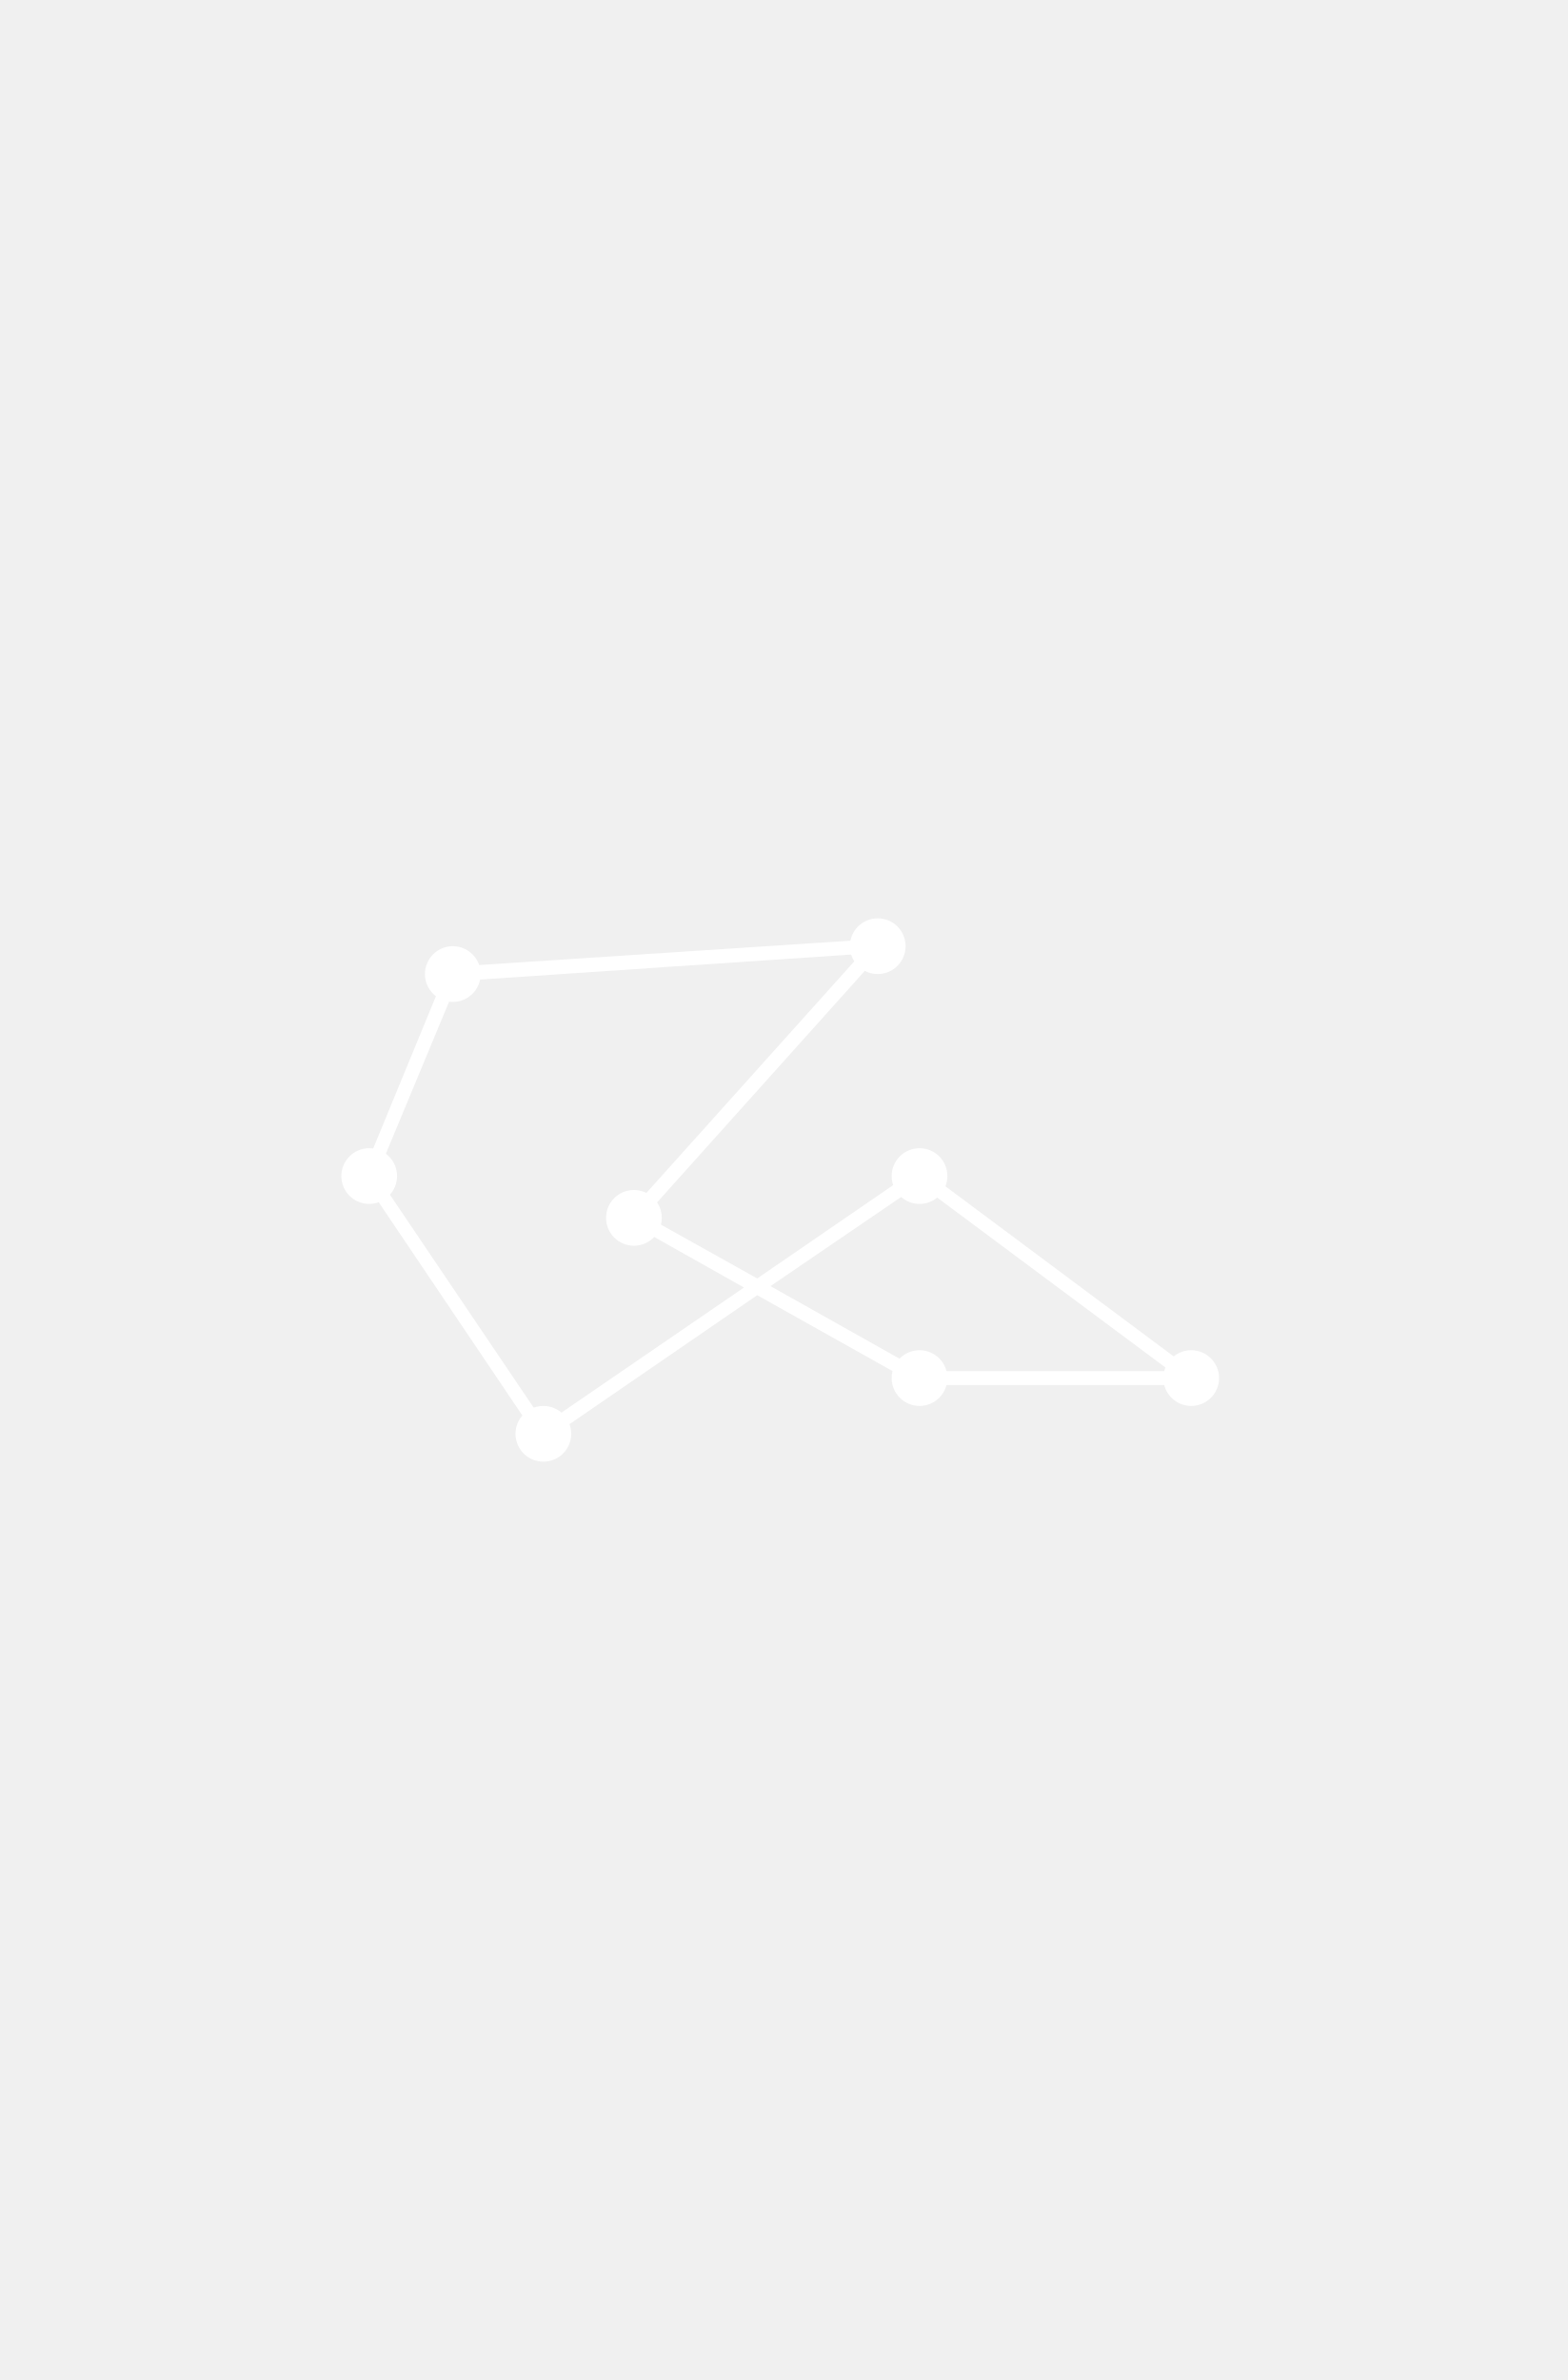
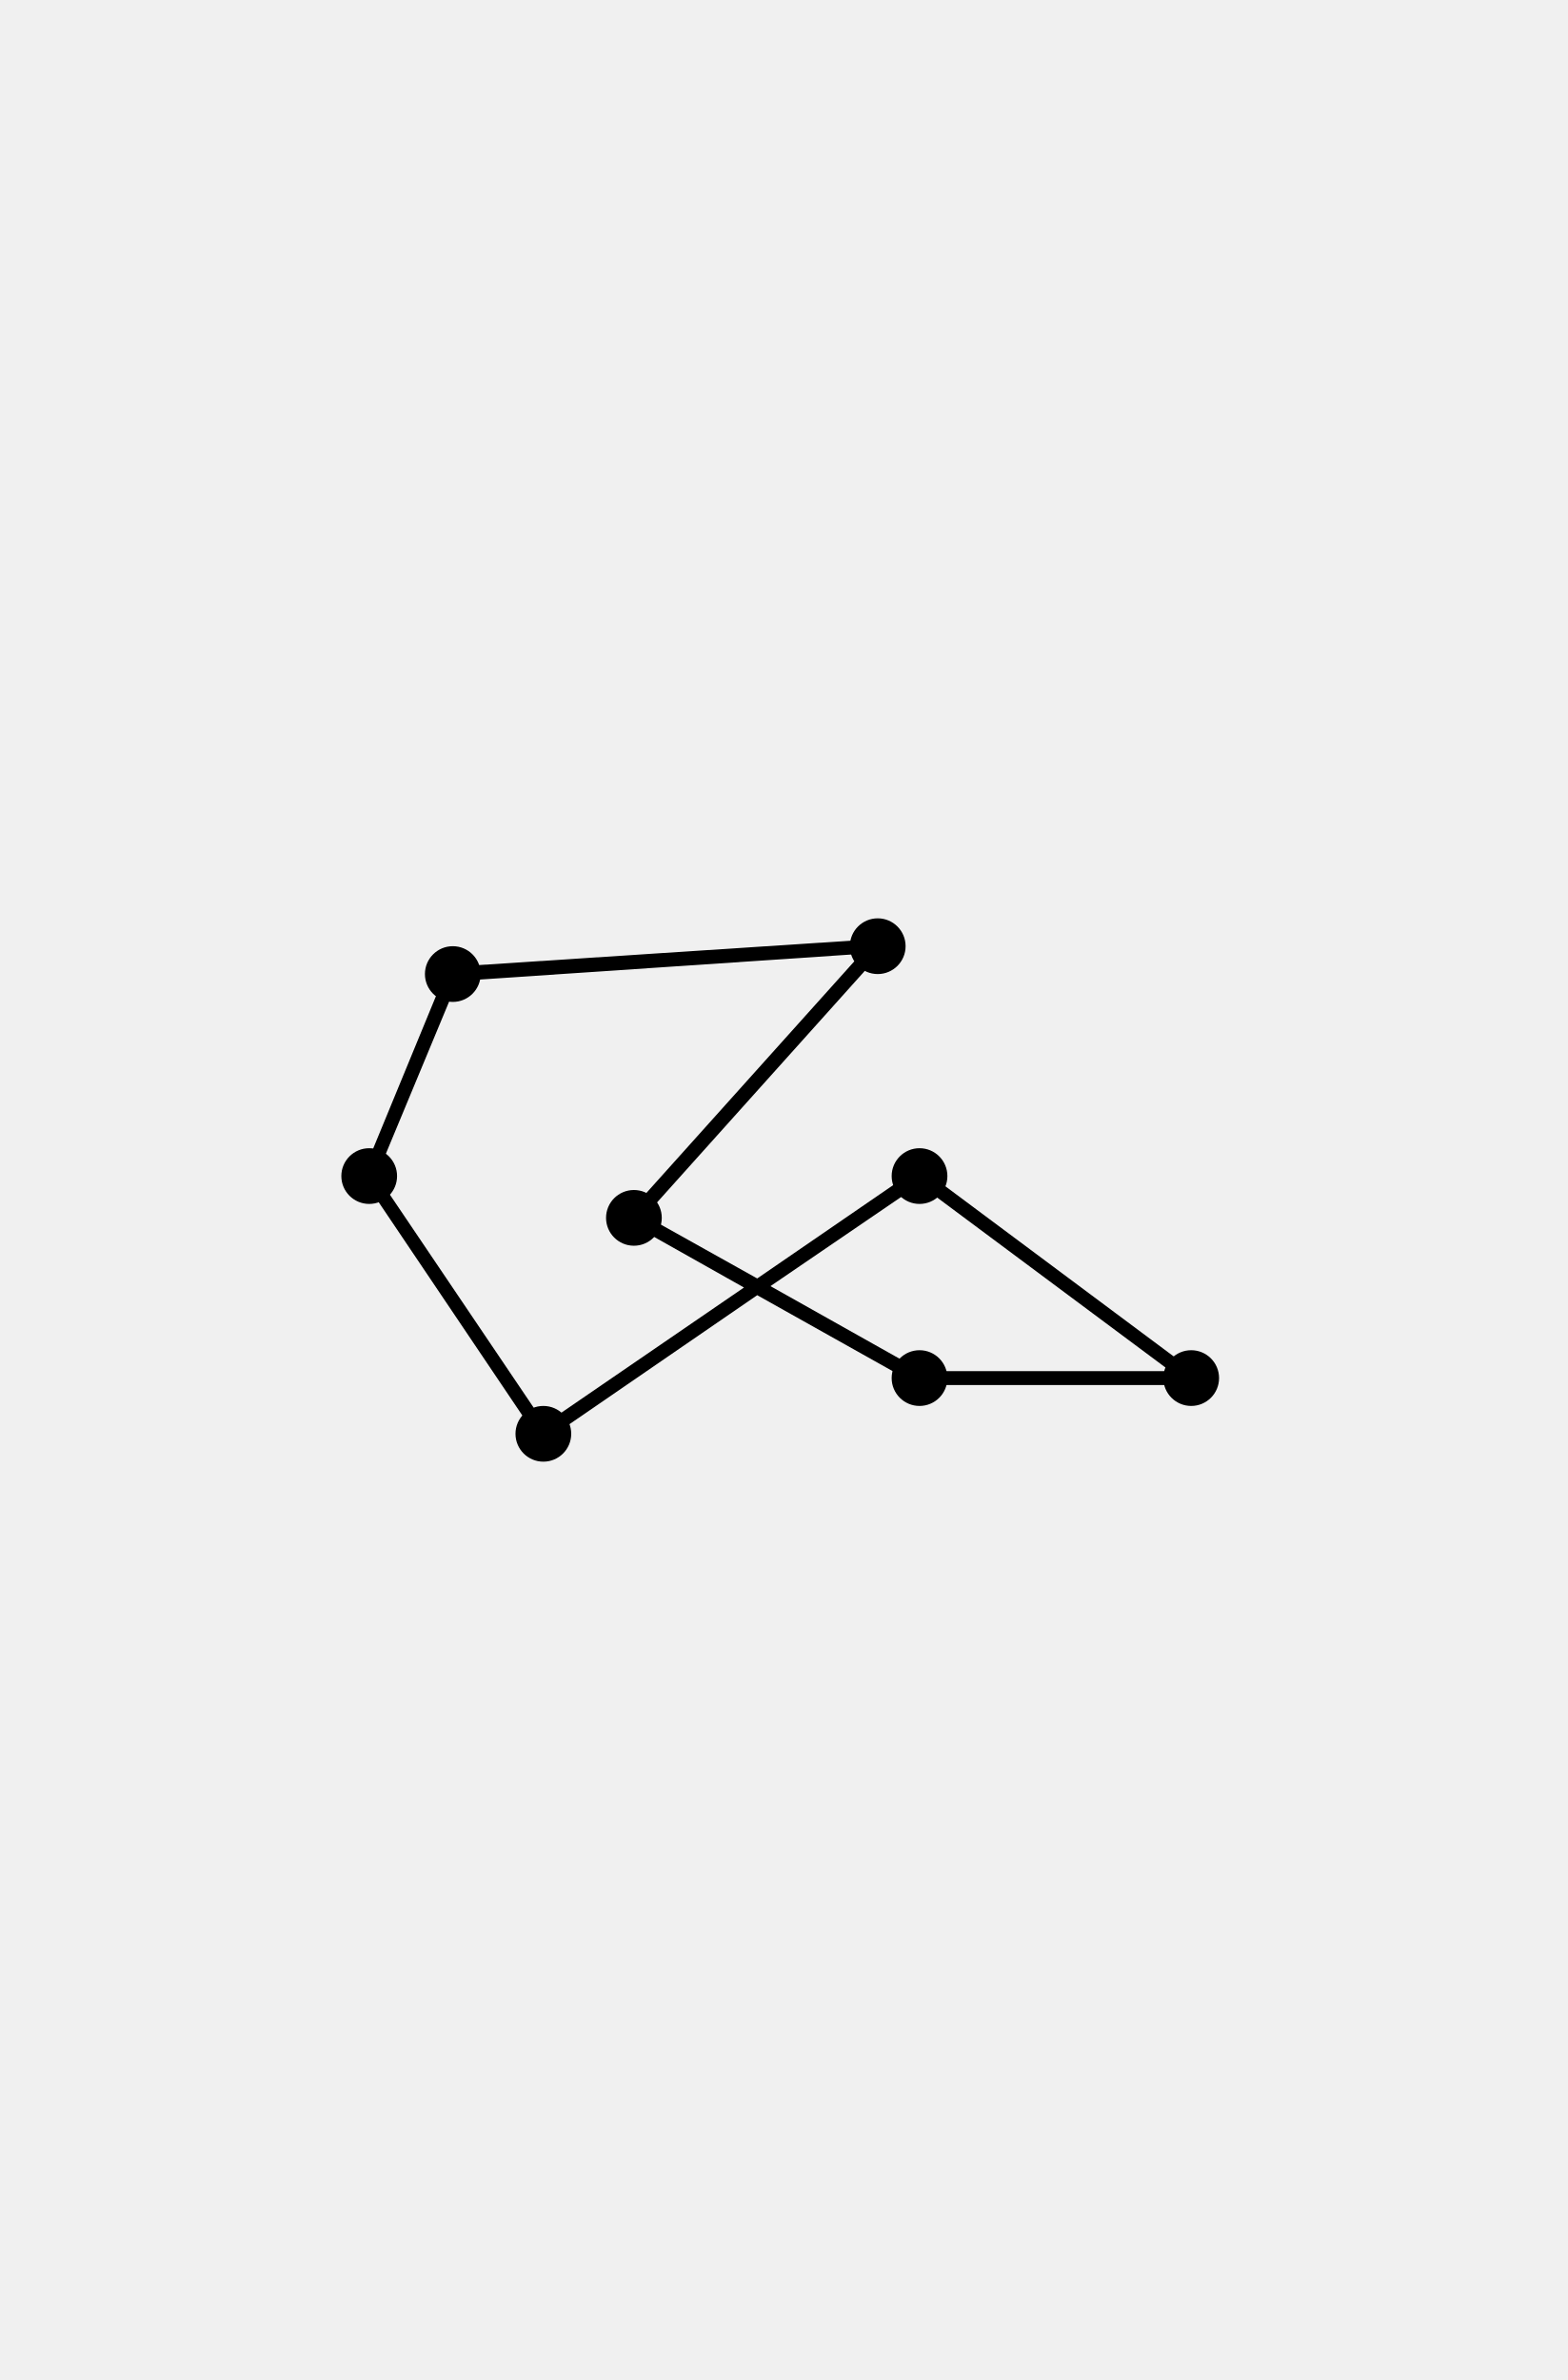
<svg xmlns="http://www.w3.org/2000/svg" version="1.1" id="Layer_1" x="0px" y="0px" width="1944px" height="2952px" viewBox="0 0 1944 2952" enable-background="new 0 0 1944 2952" xml:space="preserve">
  <g id="background" display="none">
-     <rect x="0" y="931.68" display="inline" fill="#B0BEC5" width="1944" height="1088.64" />
+     <rect y="931.68" display="inline" fill="#B0BEC5" width="1944" height="1088.64" />
  </g>
  <g id="label">
</g>
  <g id="art">
    <g id="ic_x5F_add_x0D_">
	</g>
-     <circle fill="#FFFFFF" cx="673.92" cy="1778.4" r="34.56" />
-     <circle fill="#FFFFFF" cx="1477.44" cy="1709.28" r="34.56" />
-     <circle fill="#FFFFFF" cx="1140.48" cy="1458.72" r="34.56" />
-     <circle fill="#FFFFFF" cx="457.92" cy="1458.72" r="34.56" />
-     <circle fill="#FFFFFF" cx="1088.64" cy="1173.6" r="34.56" />
-     <circle fill="#FFFFFF" cx="786.24" cy="1510.56" r="34.56" />
-     <circle fill="#FFFFFF" cx="1140.48" cy="1709.28" r="34.56" />
-     <circle fill="#FFFFFF" cx="561.6" cy="1208.16" r="34.56" />
-     <path fill="#FFFFFF" d="M671.328,1790.496l-222.912-330.912l107.136-260.064l553.824-36.288l-309.312,344.736l139.104,77.76   l201.312-138.24l362.88,270.432h-365.472l-198.72-111.456L671.328,1790.496z M467.424,1457.856l208.224,308.448l247.104-169.344   l-150.336-84.672l295.488-329.184L567.648,1216.8L467.424,1457.856z M1143.072,1700.64h308.448l-311.04-231.552l-184.896,126.144   L1143.072,1700.64z" />
+     <circle cx="673.92" cy="1778.4" r="34.56" />
+     <circle cx="1477.44" cy="1709.28" r="34.56" />
+     <circle cx="1140.48" cy="1458.72" r="34.56" />
+     <circle cx="457.92" cy="1458.72" r="34.56" />
+     <circle cx="1088.64" cy="1173.6" r="34.56" />
+     <circle cx="786.24" cy="1510.56" r="34.56" />
+     <circle cx="1140.48" cy="1709.28" r="34.56" />
+     <circle cx="561.6" cy="1208.16" r="34.56" />
+     <path d="M671.328,1790.496l-222.912-330.912l107.136-260.064l553.824-36.288l-309.312,344.736l139.104,77.76l201.312-138.24   l362.88,270.432h-365.472l-198.72-111.456L671.328,1790.496z M467.424,1457.856l208.224,308.448l247.104-169.344l-150.336-84.672   l295.488-329.184L567.648,1216.8L467.424,1457.856z M1143.072,1700.64h308.448l-311.04-231.552l-184.896,126.144L1143.072,1700.64z   " />
  </g>
  <g id="Guides">
</g>
</svg>
